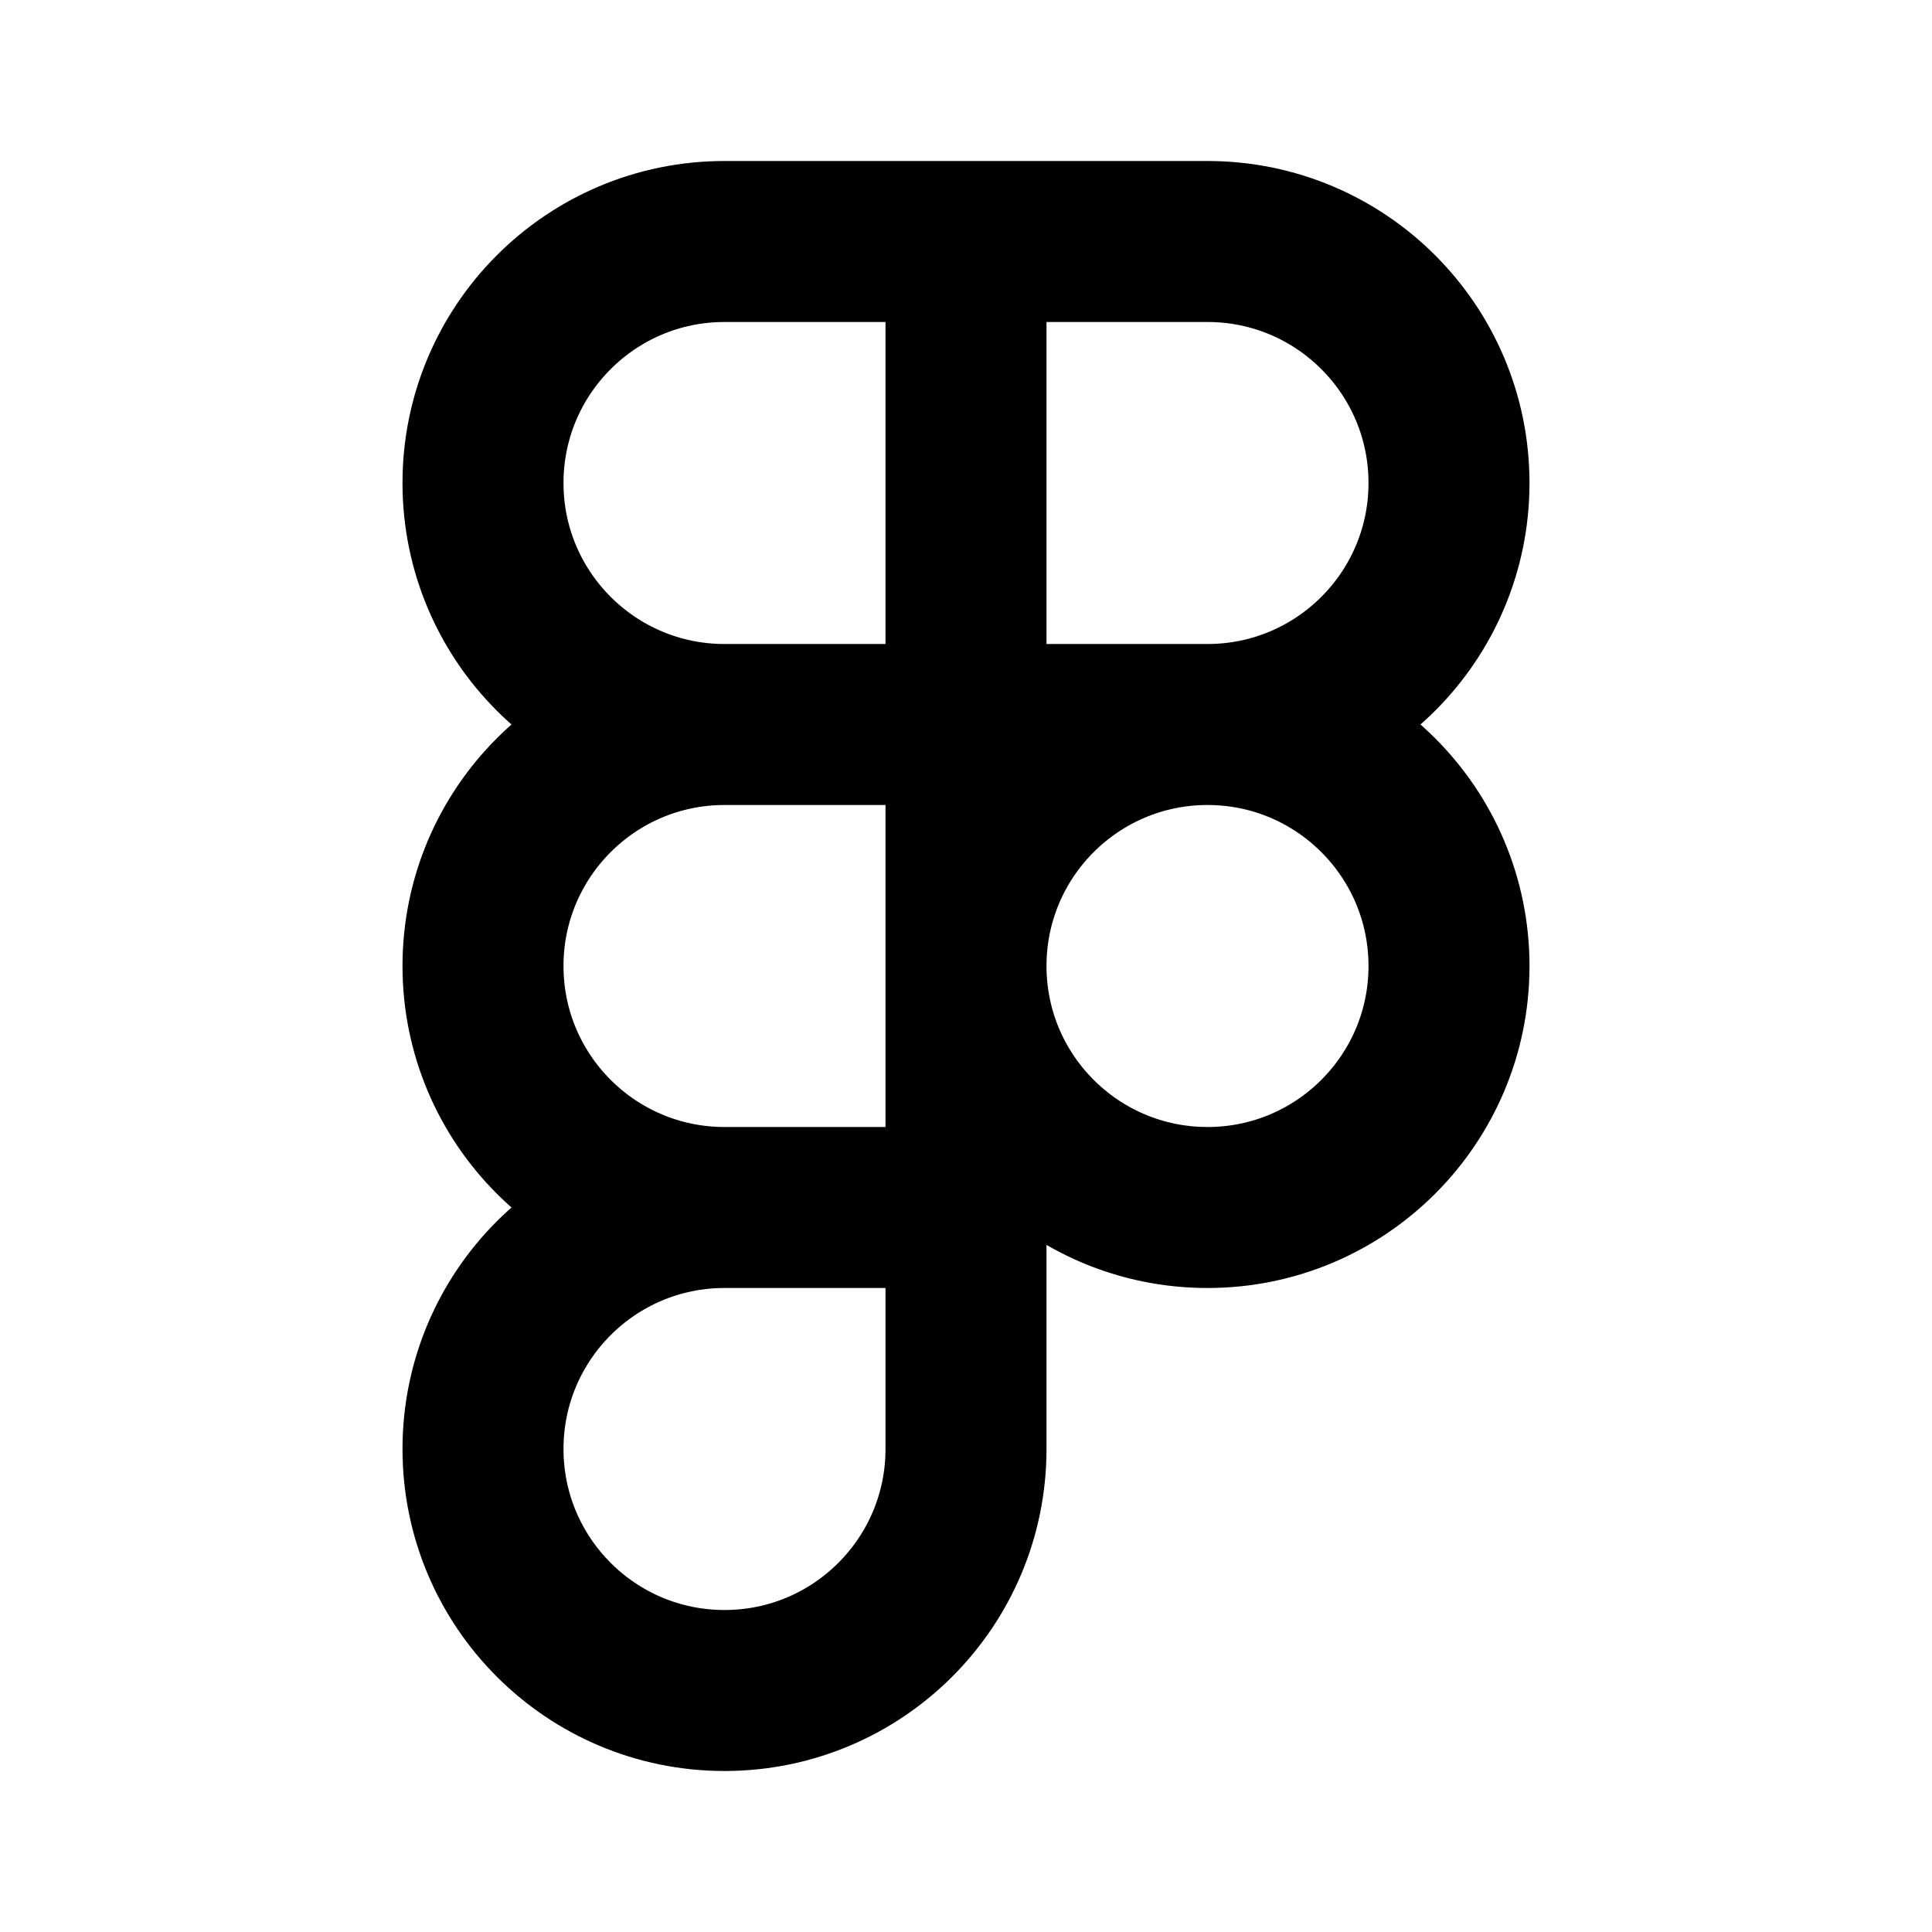
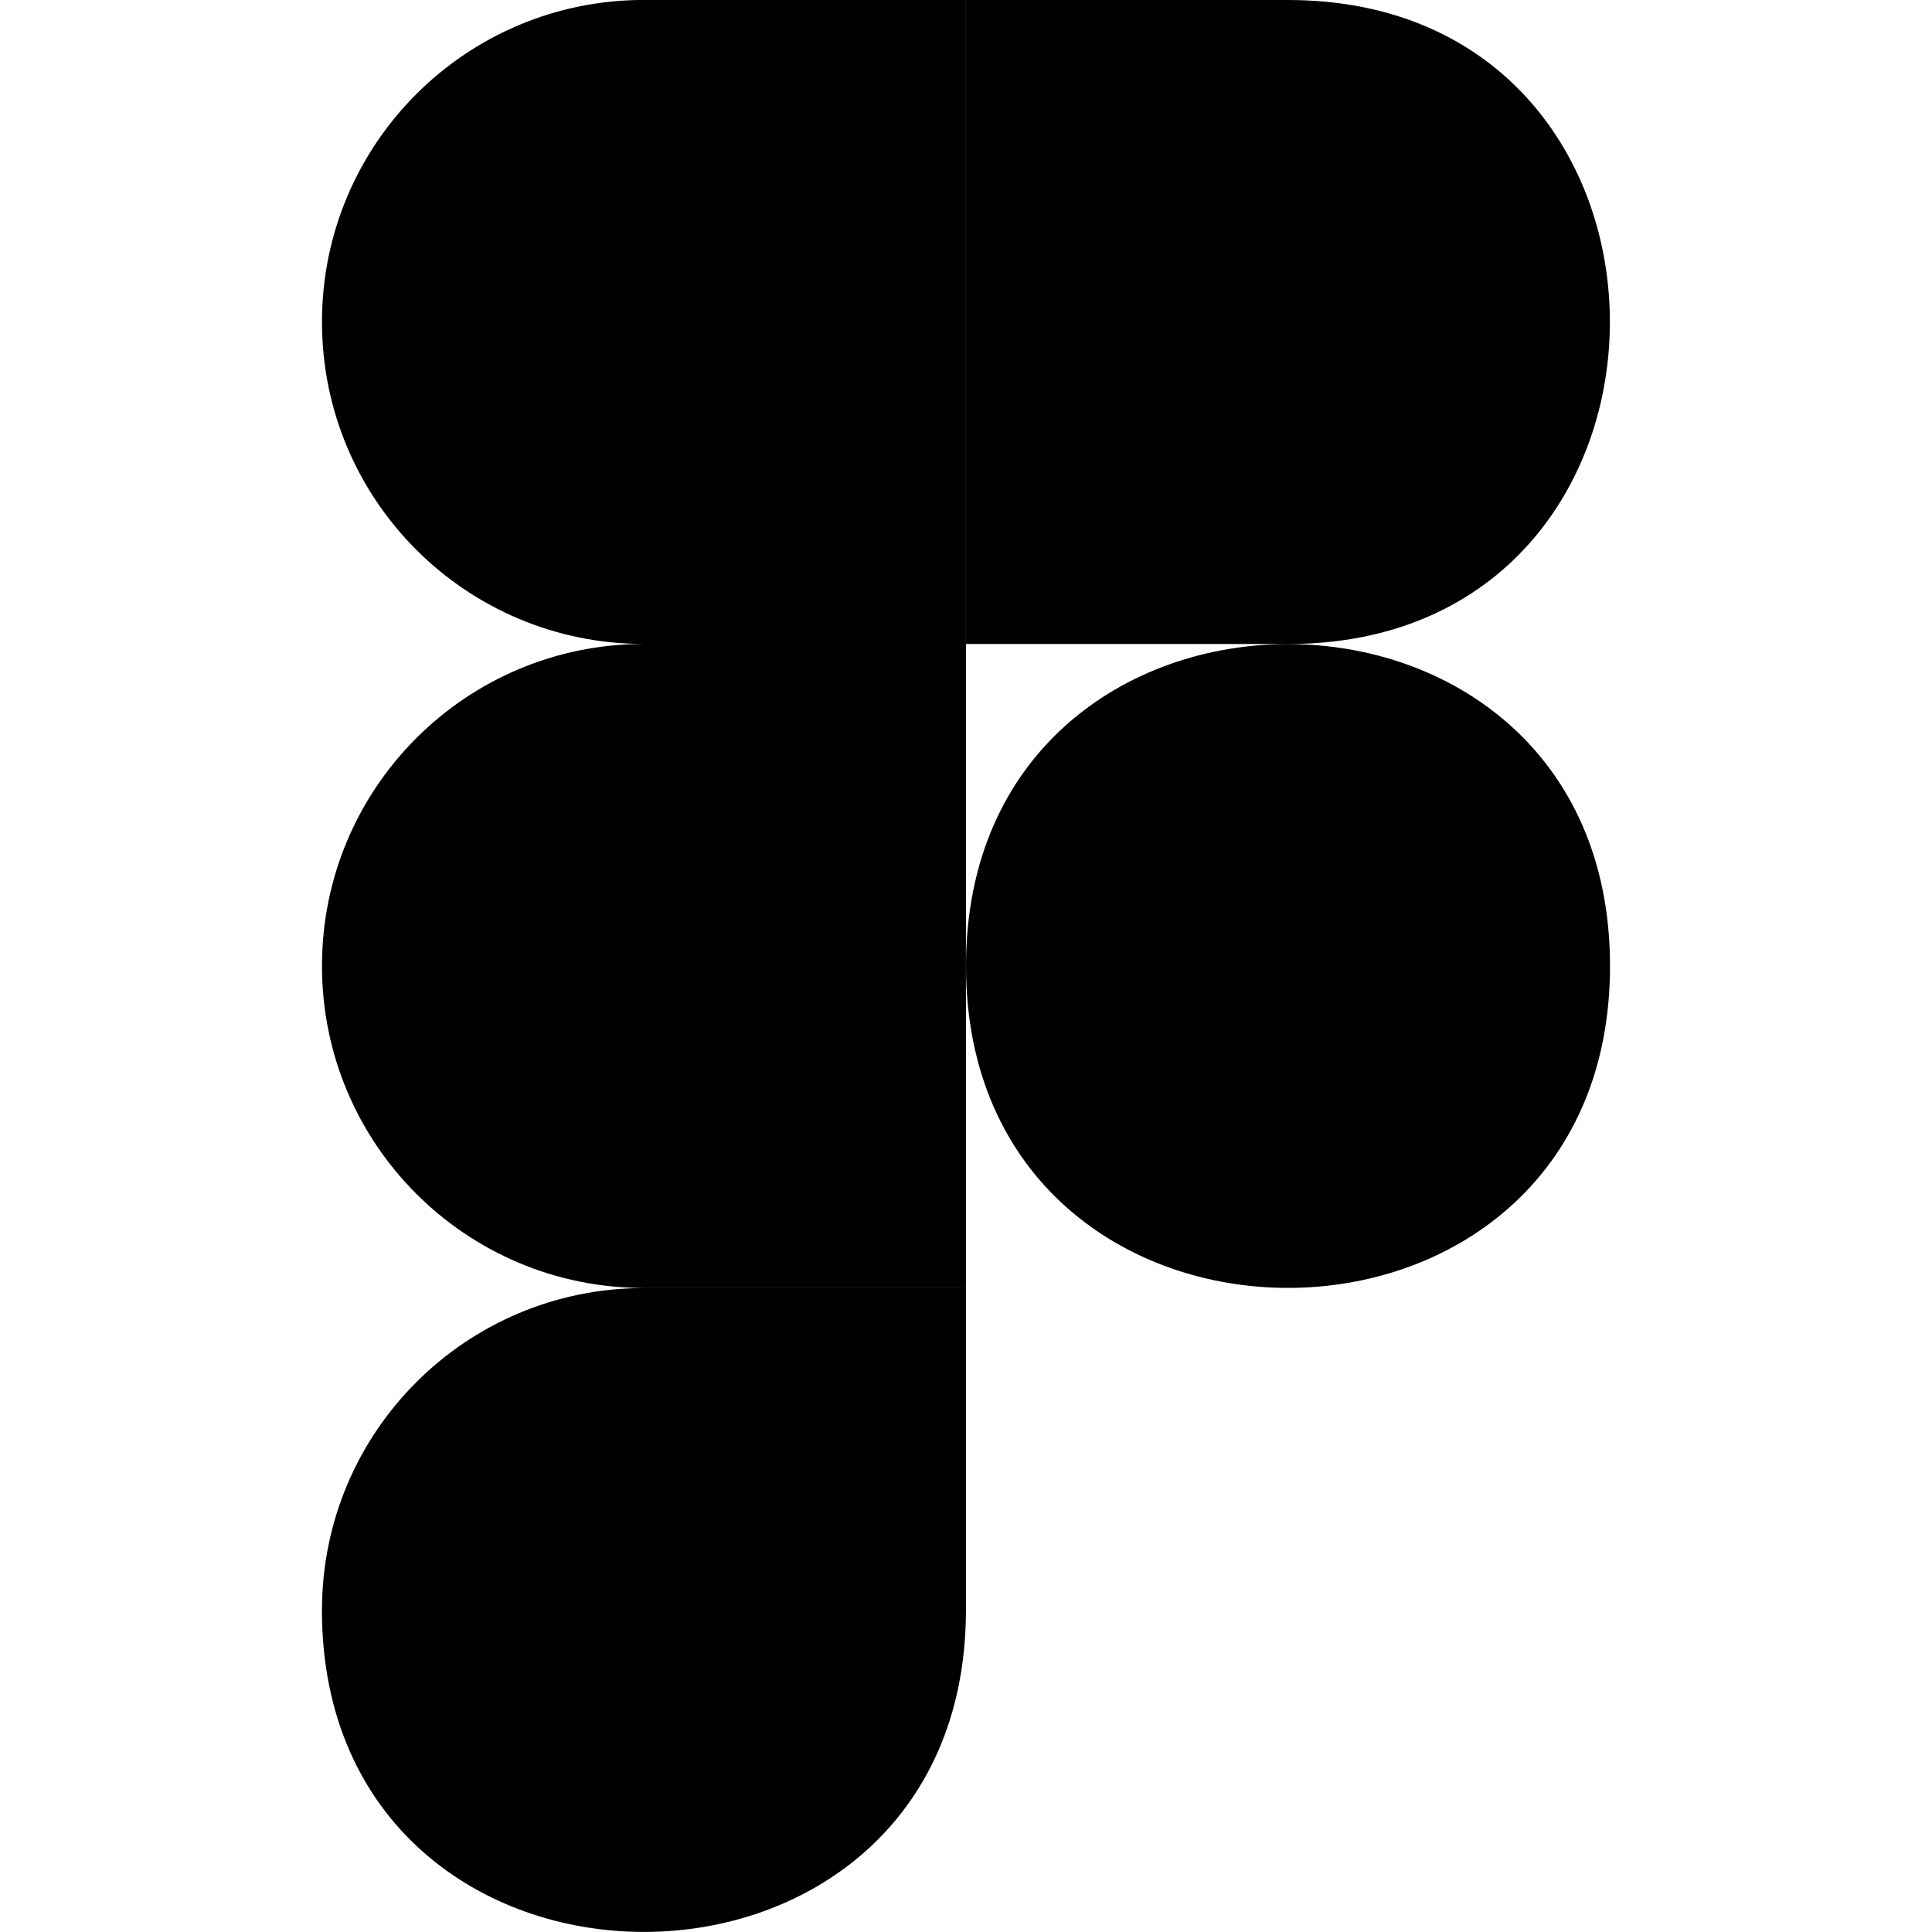
- <svg xmlns="http://www.w3.org/2000/svg" width="800px" height="800px" viewBox="0 0 24 24" fill="none">
-   <path d="M12 3H9C7.343 3 6 4.343 6 6C6 7.657 7.343 9 9 9M12 3V9M12 3H15C16.657 3 18 4.343 18 6C18 7.657 16.657 9 15 9M12 9H9M12 9H15M12 9V15M9 9C7.343 9 6 10.343 6 12C6 13.657 7.343 15 9 15M15 9C16.657 9 18 10.343 18 12C18 13.657 16.657 15 15 15C13.343 15 12 13.657 12 12C12 10.343 13.343 9 15 9ZM12 15H9M12 15V18C12 19.657 10.657 21 9 21C7.343 21 6 19.657 6 18C6 16.343 7.343 15 9 15" stroke="#000000" stroke-width="2" stroke-linecap="round" stroke-linejoin="round" />
+ <svg xmlns="http://www.w3.org/2000/svg" fill="#000000" width="800px" height="800px" viewBox="0 0 32 32">
+   <path d="M16 16c0-7.109 10.667-7.109 10.667 0s-10.667 7.109-10.667 0zM5.333 26.667c0-2.948 2.385-5.333 5.333-5.333h5.333v5.333c0 7.109-10.667 7.109-10.667 0zM16 0v10.667h5.333c7.109 0 7.109-10.667 0-10.667zM5.333 5.333c0 2.948 2.385 5.333 5.333 5.333h5.333v-10.667h-5.333c-2.948 0-5.333 2.385-5.333 5.333zM5.333 16c0 2.948 2.385 5.333 5.333 5.333h5.333v-10.667h-5.333c-2.948 0-5.333 2.385-5.333 5.333z" />
</svg>
